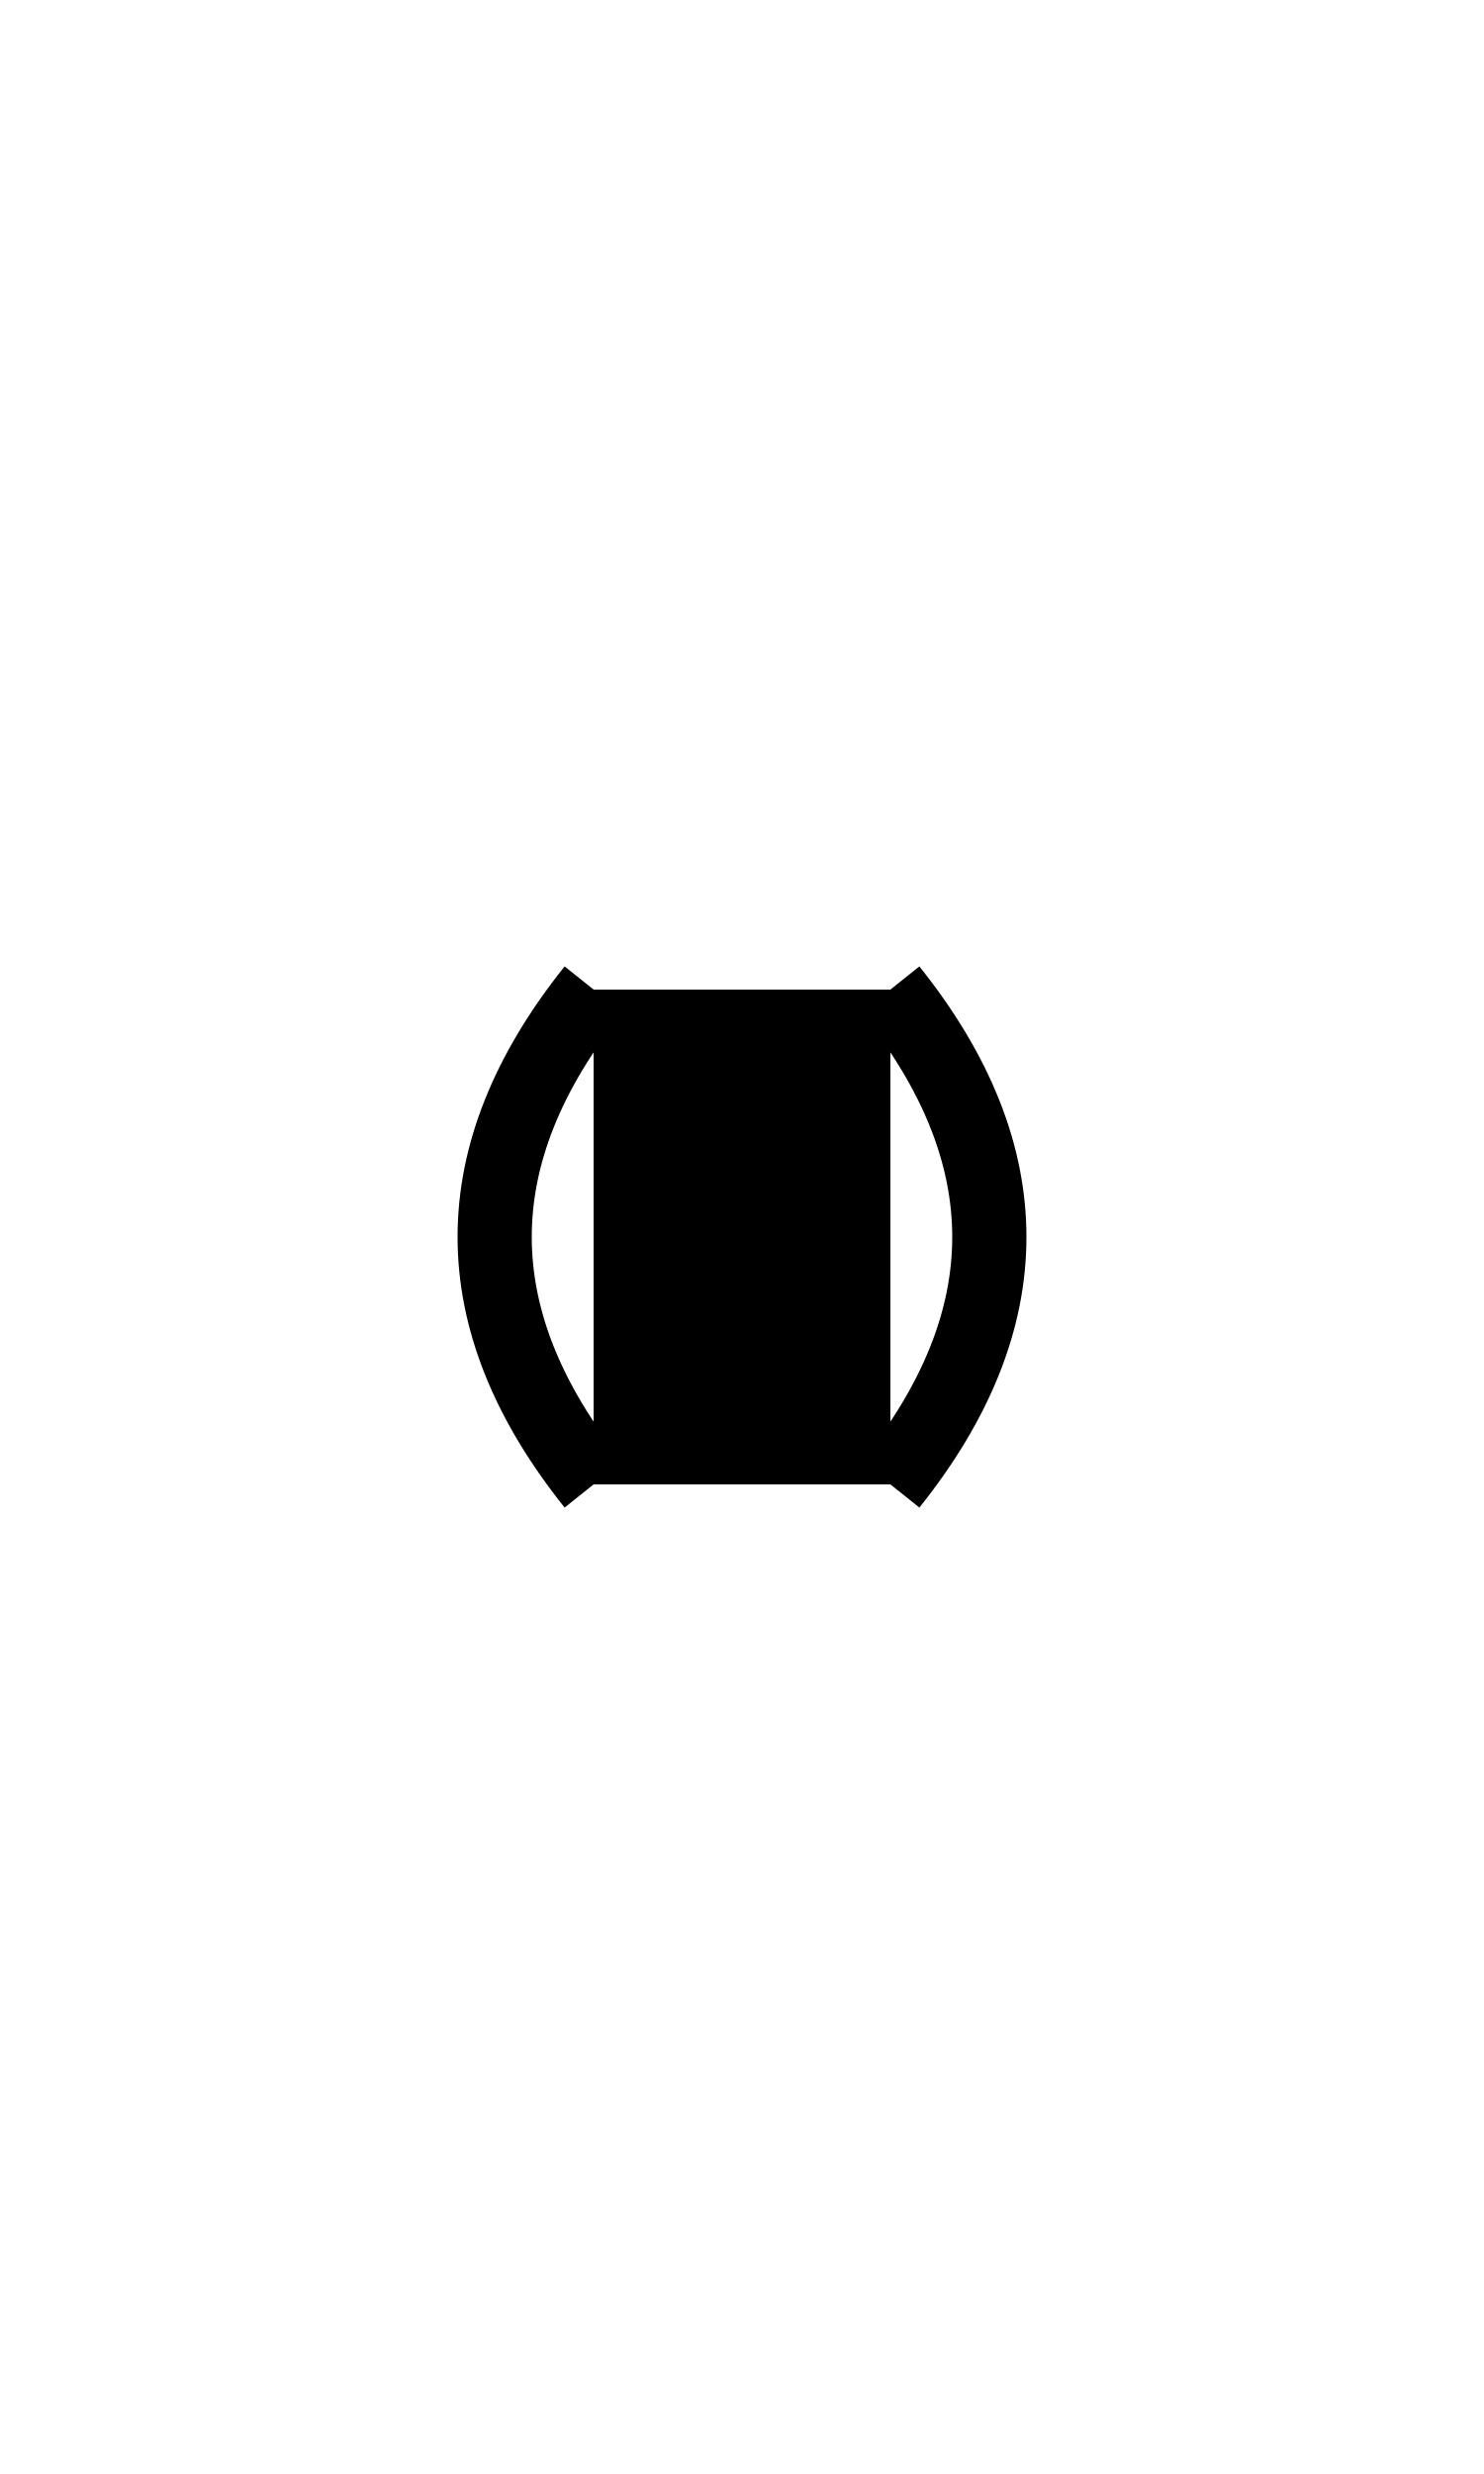
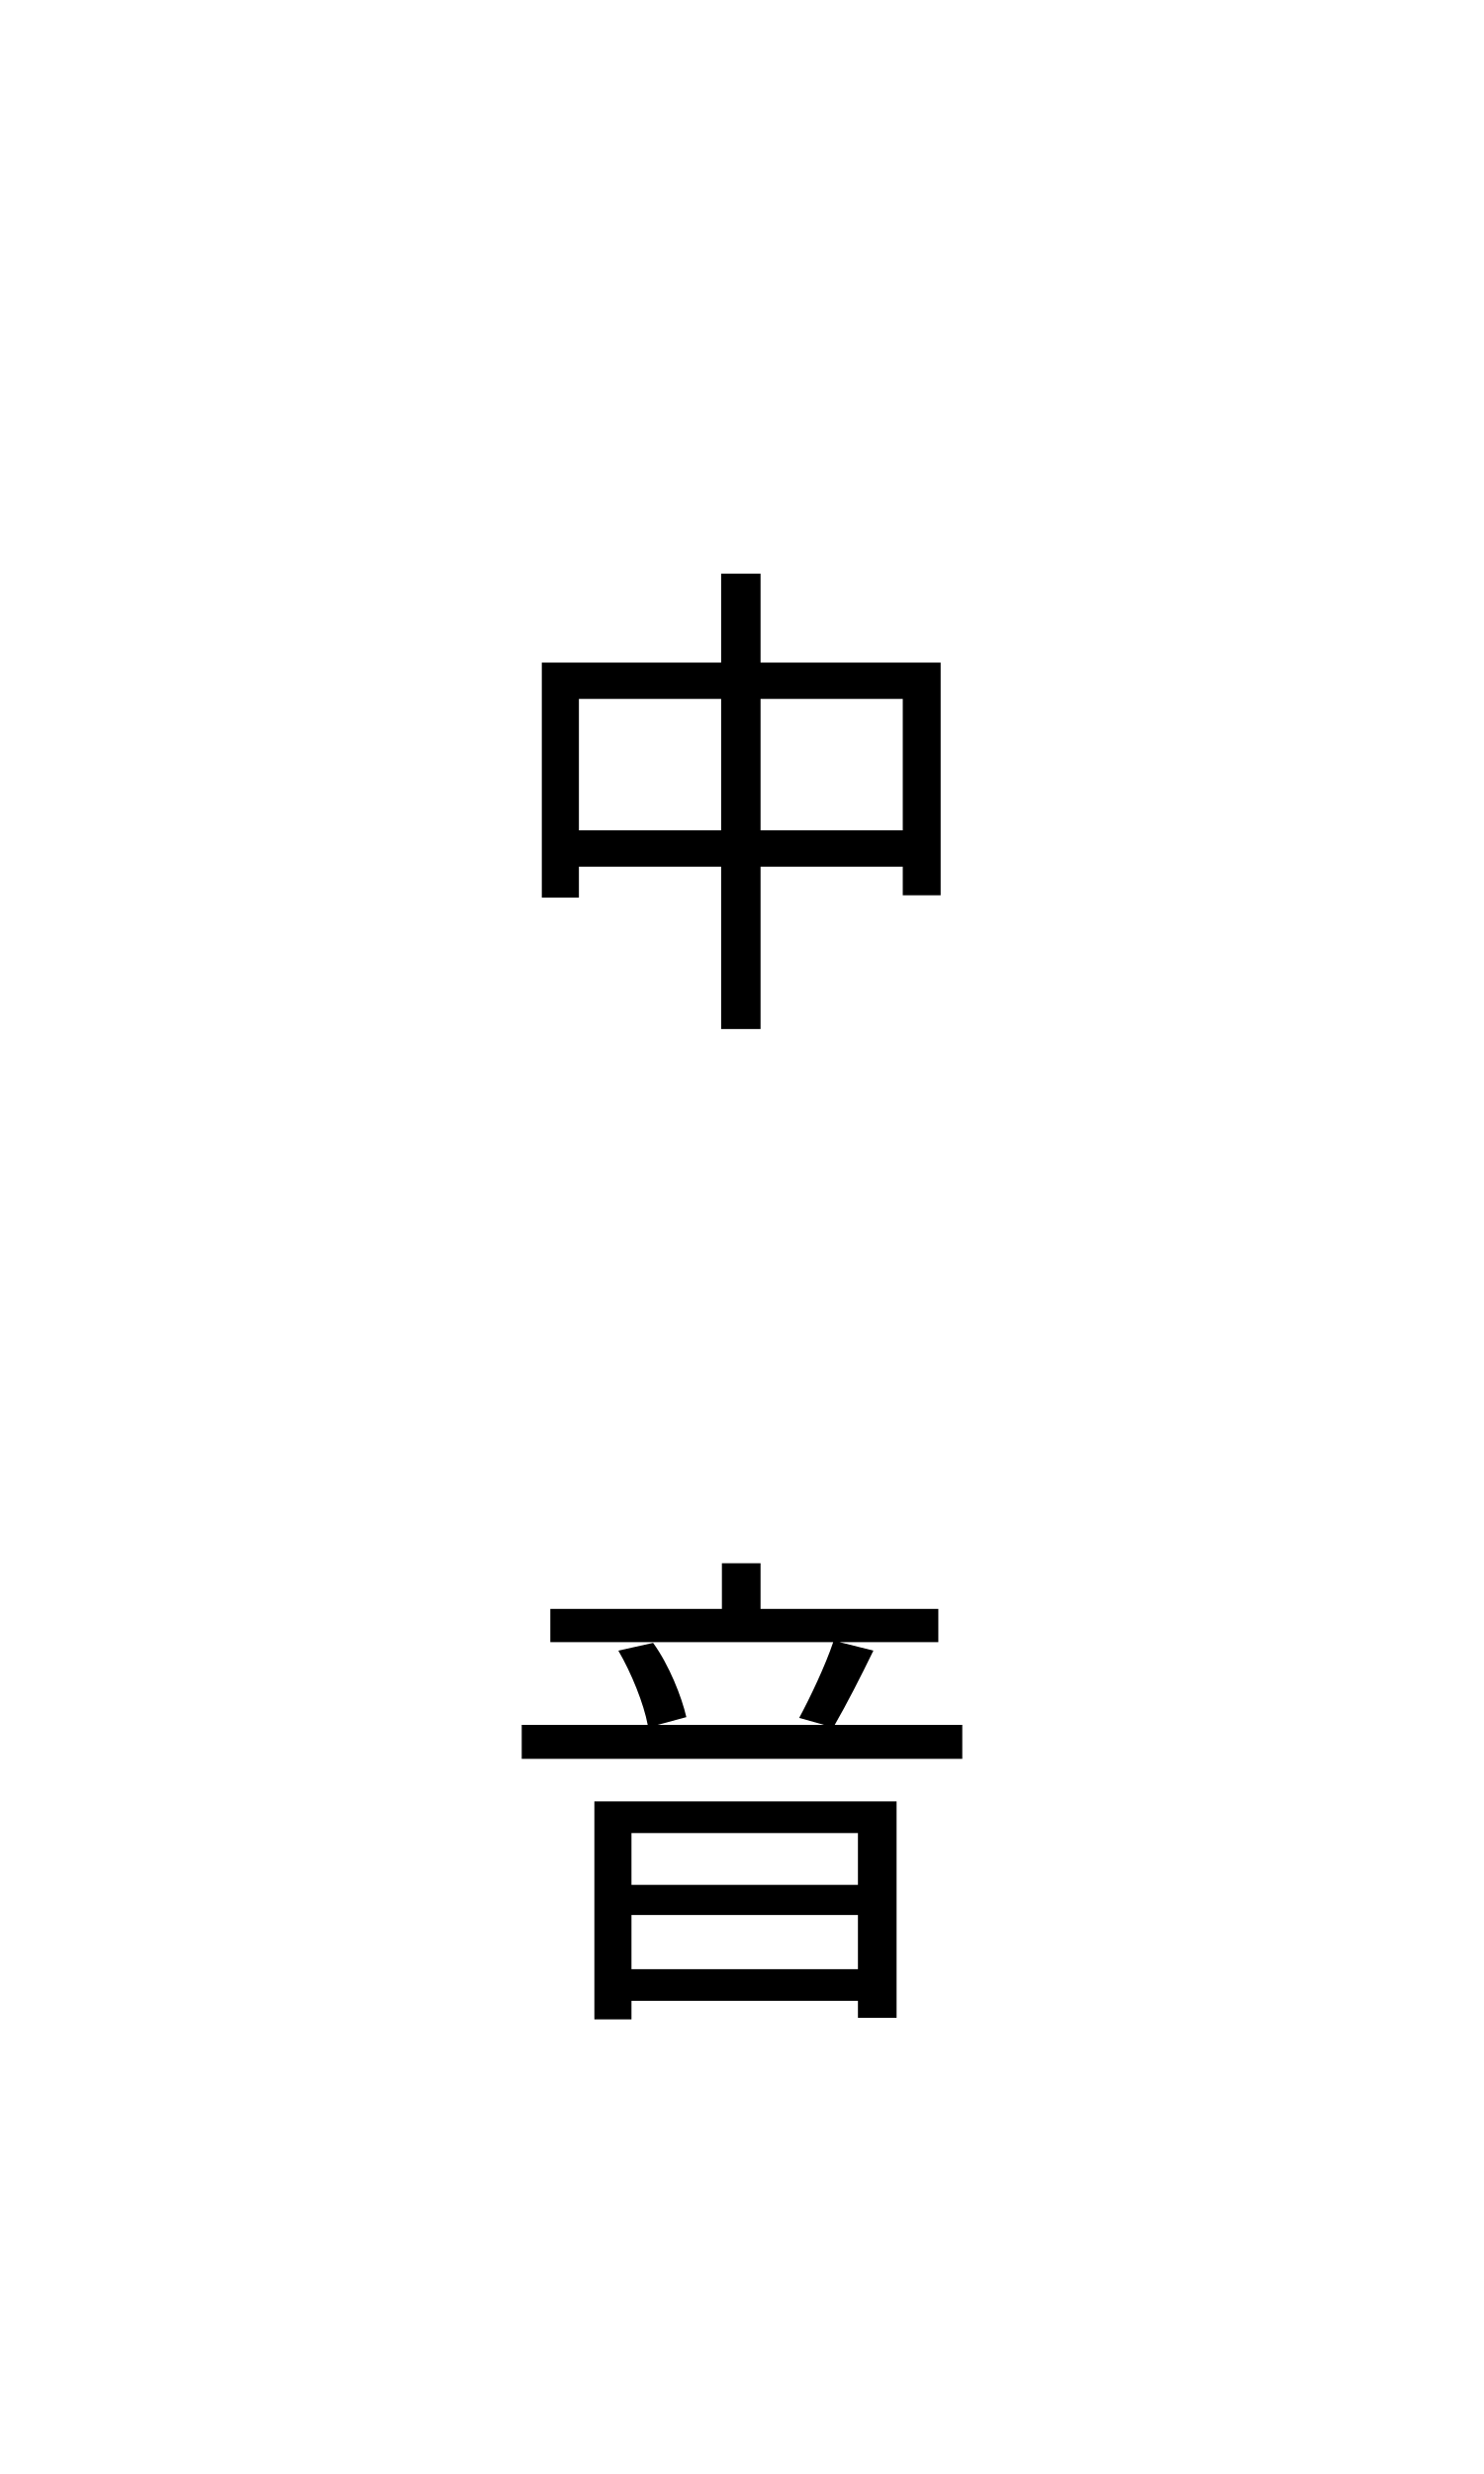
<svg xmlns="http://www.w3.org/2000/svg" width="30" height="50">
-   <g transform="translate(0, 0)">
-     <rect x="12" y="20" width="6" height="10" fill="black" />
-     <path d="M12 20 Q8 25, 12 30 M18 20 Q22 25, 18 30" stroke="black" fill="none" stroke-width="1.5" />
-   </g>
+   <text x="15" y="20" font-size="10" text-anchor="middle">
+         中
+     </text>
+   <text x="15" y="40" font-size="10" text-anchor="middle">
+         音
+     </text>
</svg>
